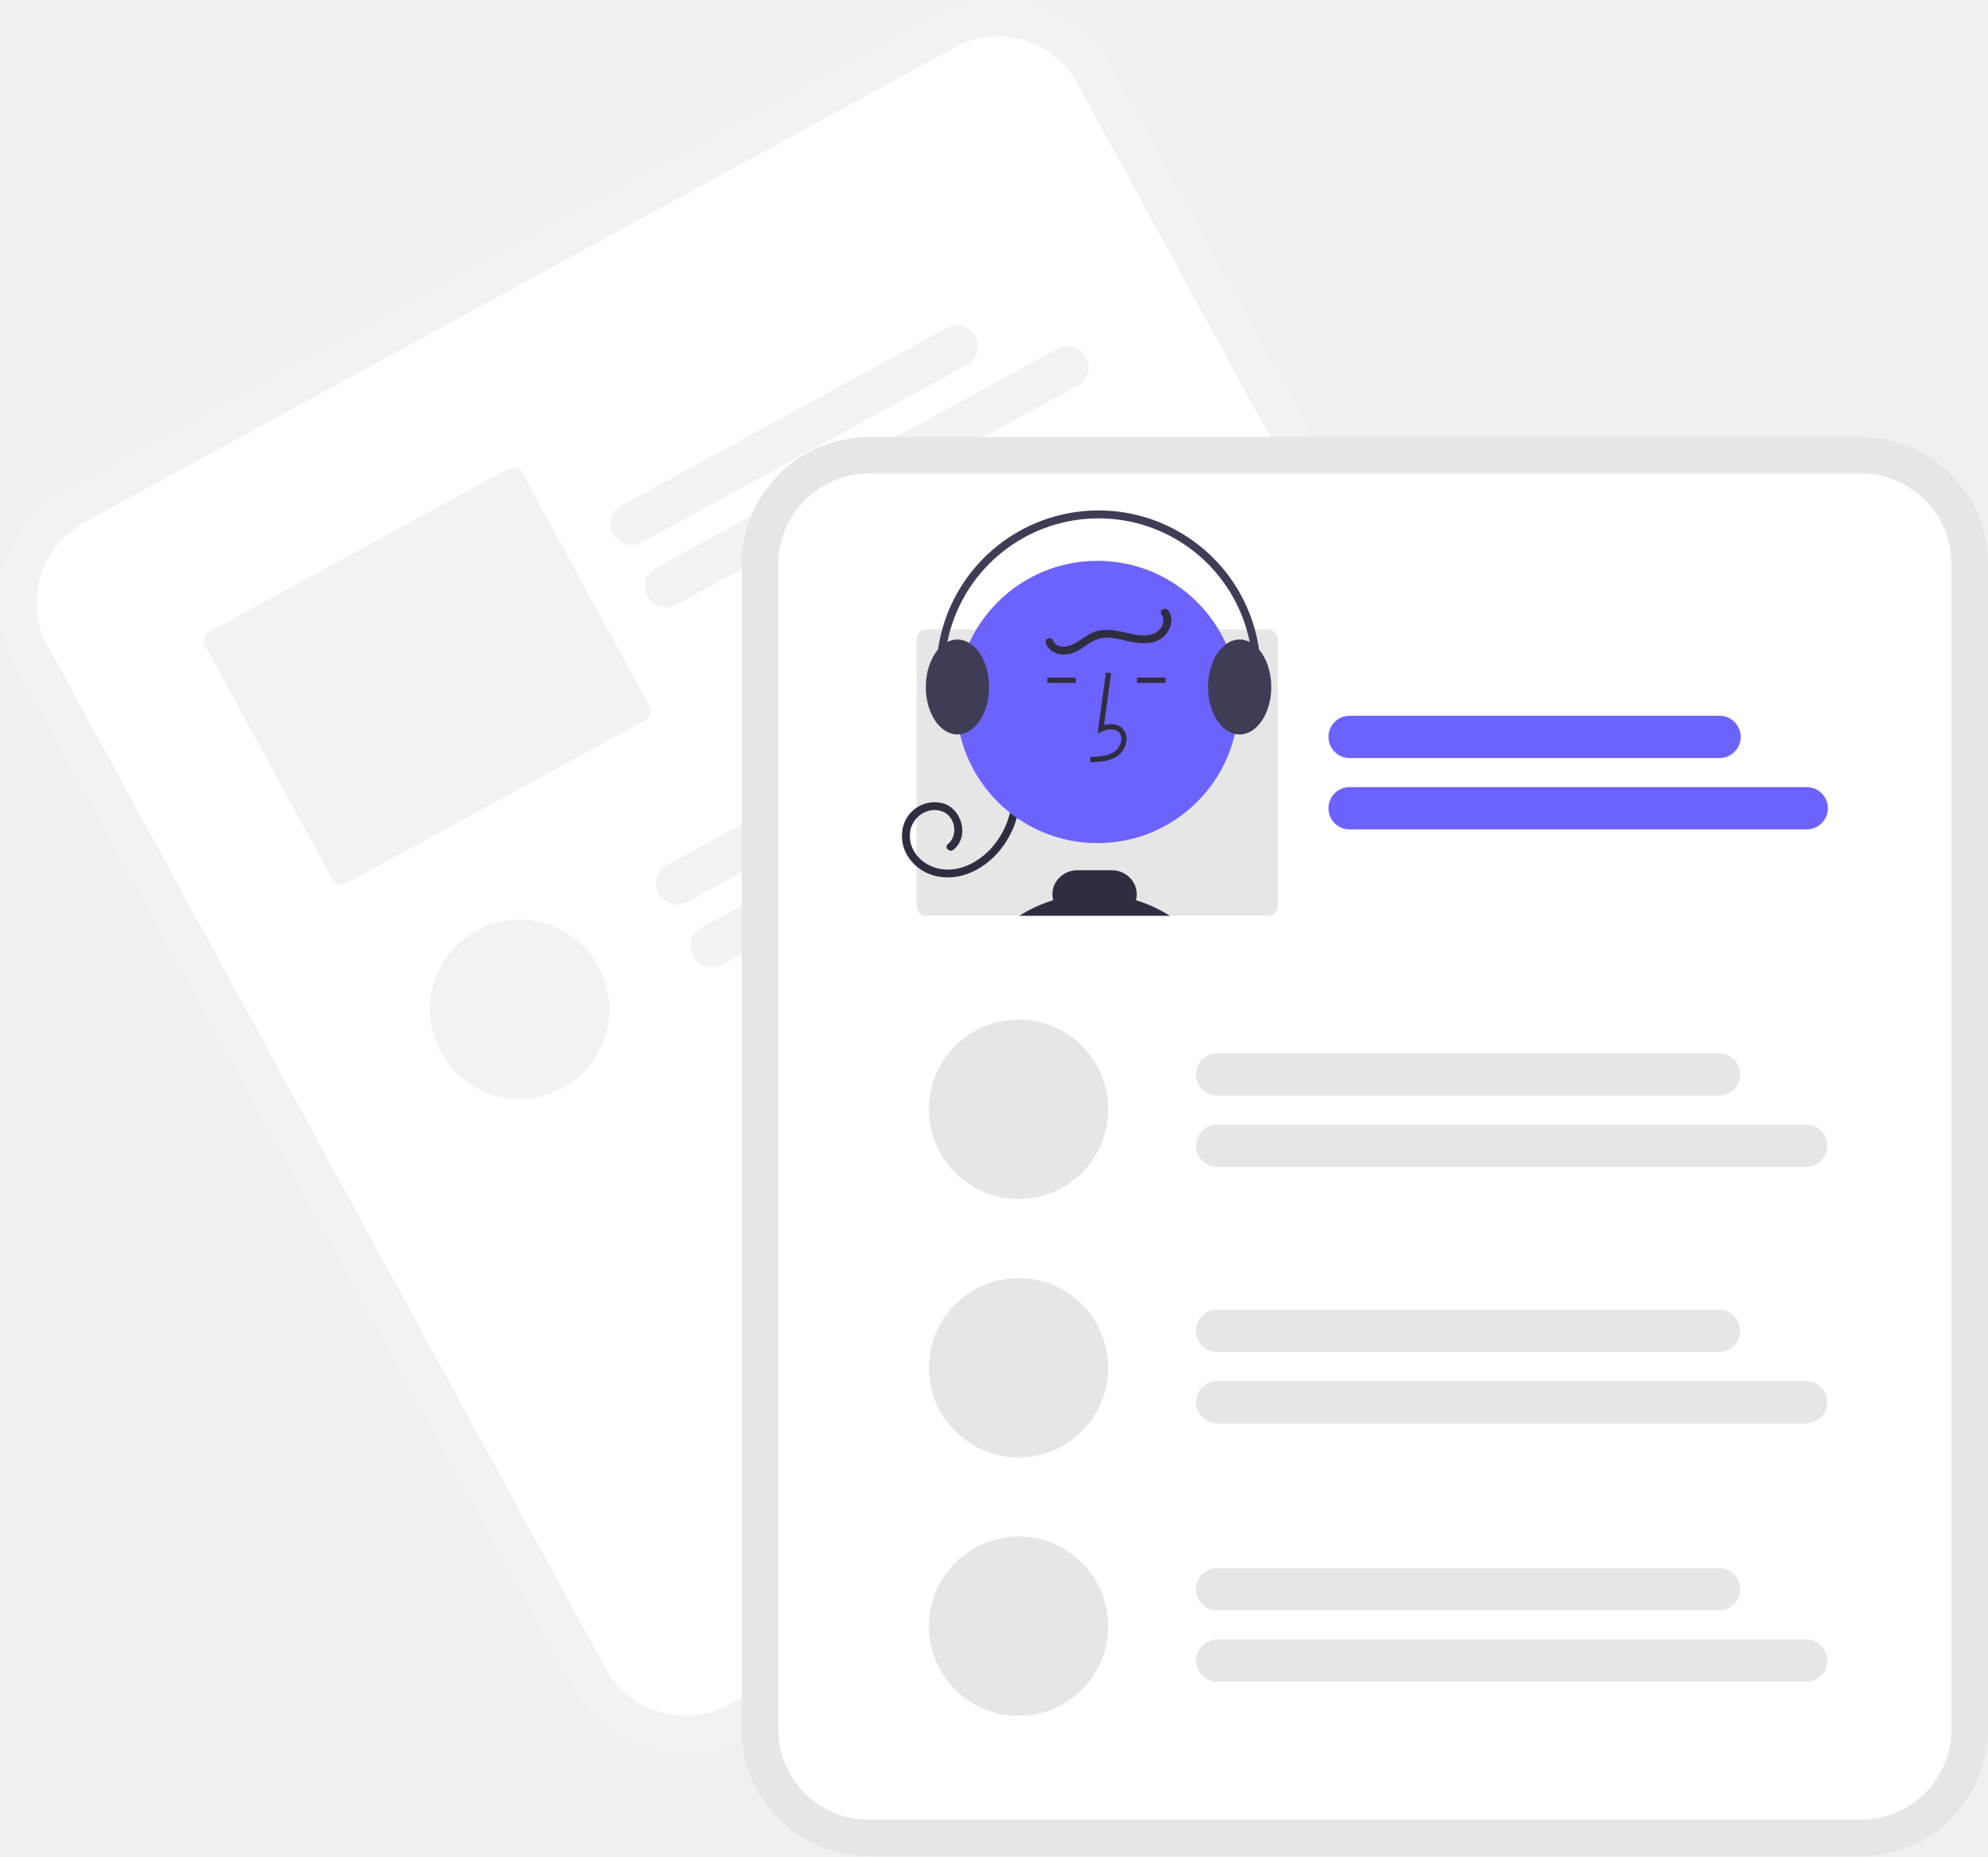
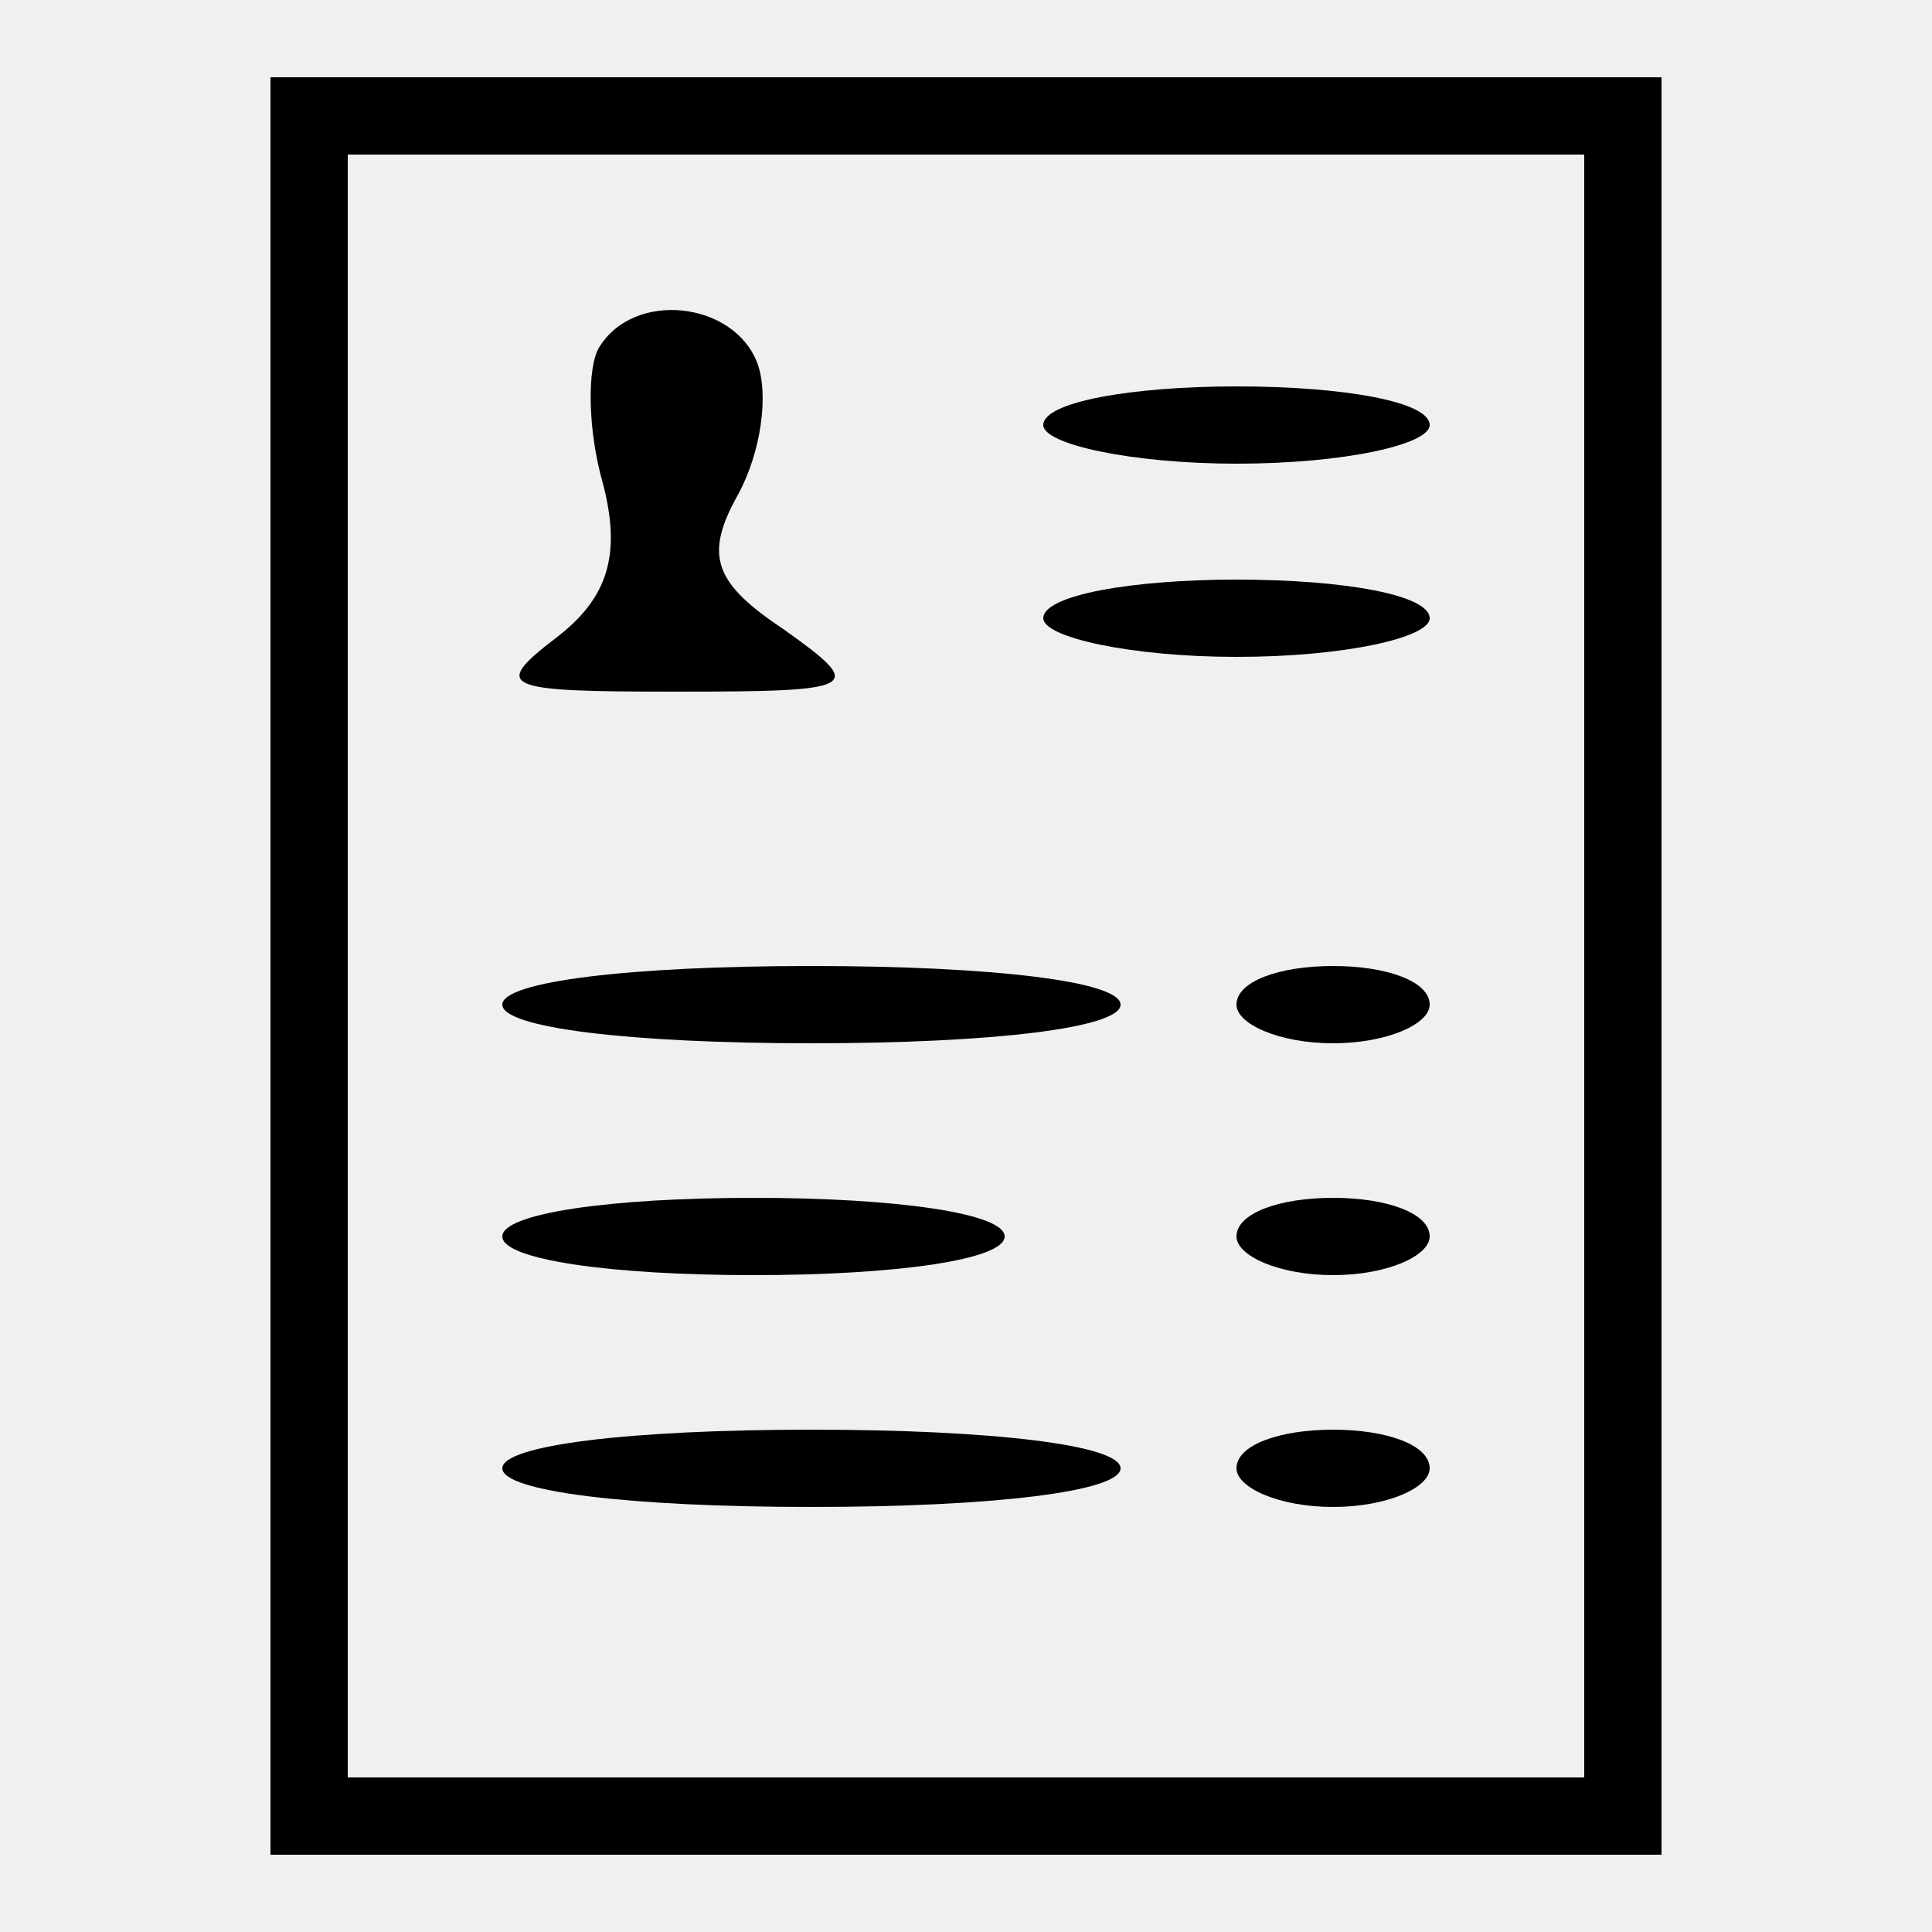
- <svg xmlns="http://www.w3.org/2000/svg" data-name="Layer 1" width="753.875" height="703.828" viewBox="0 0 753.875 703.828">
-   <path d="M578.475,103.958l-23.068,12.587L271.198,271.614,248.13,284.201a48.179,48.179,0,0,0-19.195,65.296L440.578,737.391a48.179,48.179,0,0,0,65.296,19.196l.06-.033L836.159,576.375l.06-.033a48.179,48.179,0,0,0,19.196-65.296L643.771,123.153A48.179,48.179,0,0,0,578.475,103.958Z" transform="translate(-223.0627 -98.08587)" fill="#f2f2f2" />
-   <path d="M585.111,116.119l-27.323,14.908L282.088,281.455,254.766,296.363a34.309,34.309,0,0,0-13.67,46.499L452.739,730.755a34.309,34.309,0,0,0,46.499,13.67l.06-.033L829.523,564.214l.06-.033a34.309,34.309,0,0,0,13.669-46.499L631.61,129.789A34.309,34.309,0,0,0,585.111,116.119Z" transform="translate(-223.0627 -98.08587)" fill="#fff" />
-   <path d="M589.667,236.521,466.505,303.721a8.014,8.014,0,1,1-7.677-14.07l123.162-67.2a8.014,8.014,0,1,1,7.677,14.07Z" transform="translate(-223.0627 -98.08587)" fill="#f2f2f2" />
-   <path d="M631.641,244.431,479.46,327.464a8.014,8.014,0,0,1-7.677-14.07l152.181-83.033a8.014,8.014,0,1,1,7.677,14.07Z" transform="translate(-223.0627 -98.08587)" fill="#f2f2f2" />
-   <path d="M415.872,275.748l-113.548,61.954a3.841,3.841,0,0,0-1.532,5.21L349.144,431.53a3.841,3.841,0,0,0,5.21,1.532l113.548-61.954a3.841,3.841,0,0,0,1.532-5.21l-48.352-88.617A3.841,3.841,0,0,0,415.872,275.748Z" transform="translate(-223.0627 -98.08587)" fill="#f2f2f2" />
-   <path d="M650.776,348.963,483.723,440.111a8.014,8.014,0,1,1-7.677-14.07l167.053-91.148a8.014,8.014,0,1,1,7.677,14.07Z" transform="translate(-223.0627 -98.08587)" fill="#f2f2f2" />
-   <path d="M692.751,356.872,496.678,463.854a8.014,8.014,0,0,1-7.677-14.07L685.074,342.802a8.014,8.014,0,1,1,7.677,14.07Z" transform="translate(-223.0627 -98.08587)" fill="#f2f2f2" />
-   <circle cx="197.039" cy="382.672" r="34" fill="#f2f2f2" />
-   <path d="M928.812,263.788H552.494a48.179,48.179,0,0,0-48.125,48.125V753.789a48.179,48.179,0,0,0,48.125,48.125H928.812a48.179,48.179,0,0,0,48.125-48.125V311.913A48.179,48.179,0,0,0,928.812,263.788Z" transform="translate(-223.0627 -98.08587)" fill="#e6e6e6" />
-   <path d="M928.813,277.642H552.494a34.309,34.309,0,0,0-34.271,34.271V753.789A34.309,34.309,0,0,0,552.494,788.06H928.813a34.309,34.309,0,0,0,34.271-34.271V311.913A34.309,34.309,0,0,0,928.813,277.642Z" transform="translate(-223.0627 -98.08587)" fill="#fff" />
-   <path d="M875.143,385.517H734.842a8.014,8.014,0,0,1,0-16.028H875.143a8.014,8.014,0,1,1,0,16.028Z" transform="translate(-223.0627 -98.08587)" fill="#6c63ff" />
-   <path d="M908.201,412.565H734.842a8.014,8.014,0,1,1,0-16.028h173.36a8.014,8.014,0,0,1,0,16.028Z" transform="translate(-223.0627 -98.08587)" fill="#6c63ff" />
-   <path d="M703.792,336.711H574.442a3.841,3.841,0,0,0-3.84,3.84v100.95a3.841,3.841,0,0,0,3.84,3.84h129.35a3.841,3.841,0,0,0,3.84-3.84v-100.95A3.841,3.841,0,0,0,703.792,336.711Z" transform="translate(-223.0627 -98.08587)" fill="#e6e6e6" />
-   <path d="M609.924,398.701a34.087,34.087,0,0,1-8.804,23.076c-5.656,6.207-14.076,10.324-22.573,8.62-7.824-1.568-14.182-8.407-13.389-16.68a12.356,12.356,0,0,1,15.267-11.095c7.433,1.929,10.394,12.641,4.201,17.669-1.486,1.206-3.621-.904-2.121-2.121,4.094-3.324,2.829-10.595-2.112-12.419-5.754-2.123-11.85,2.443-12.264,8.326-.491,6.974,4.852,12.226,11.404,13.463,7.088,1.338,14.115-2.29,18.918-7.297a30.955,30.955,0,0,0,8.474-21.542,1.501,1.501,0,0,1,3,0Z" transform="translate(-223.0627 -98.08587)" fill="#2f2e41" />
-   <circle cx="416.155" cy="266.167" r="53.519" fill="#6c63ff" />
-   <path d="M636.48,387.089l-.056-2c3.721-.104,7.001-.337,9.466-2.138a6.148,6.148,0,0,0,2.381-4.528,3.514,3.514,0,0,0-1.153-2.895c-1.636-1.382-4.269-.935-6.188-.055l-1.655.759,3.173-23.19,1.981.271-2.699,19.727c2.607-.767,5.023-.437,6.678.961a5.471,5.471,0,0,1,1.86,4.492,8.133,8.133,0,0,1-3.2,6.073C643.903,386.881,639.787,386.996,636.48,387.089Z" transform="translate(-223.0627 -98.08587)" fill="#2f2e41" />
-   <rect x="431.167" y="256.929" width="10.771" height="2" fill="#2f2e41" />
-   <rect x="397.167" y="256.929" width="10.771" height="2" fill="#2f2e41" />
-   <path d="M609.572,445.341a53.006,53.006,0,0,1,12.89-5.93,8.568,8.568,0,0,1,.02-4.71,9.426,9.426,0,0,1,9.13-6.63h13.04a9.46,9.46,0,0,1,9.15,6.64,8.532,8.532,0,0,1,.02,4.7,53.167,53.167,0,0,1,12.89,5.93Z" transform="translate(-223.0627 -98.08587)" fill="#2f2e41" />
-   <path d="M700.522,344.391a11.571,11.571,0,0,0-3.53-2.87,8.367,8.367,0,0,0-3.85-.95,8.772,8.772,0,0,0-5.11,1.72c-4.07,2.88-6.89,9.09-6.89,16.28,0,9.02,4.44,16.5,10.21,17.8a8.253,8.253,0,0,0,1.79.2c6.61,0,12-8.07,12-18C705.142,352.811,703.332,347.681,700.522,344.391Z" transform="translate(-223.0627 -98.08587)" fill="#3f3d56" />
-   <path d="M590.602,341.861h-.01a8.578,8.578,0,0,0-4.45-1.29,8.367,8.367,0,0,0-3.85.95,11.571,11.571,0,0,0-3.53,2.87l-.01.01c-2.8,3.29-4.61,8.42-4.61,14.17,0,7.76,3.28,14.38,7.88,16.91a8.542,8.542,0,0,0,4.12,1.09,7.724,7.724,0,0,0,.96-.06h.01c6.16-.74,11.03-8.5,11.03-17.94C598.142,351.011,595.013,344.521,590.602,341.861Z" transform="translate(-223.0627 -98.08587)" fill="#3f3d56" />
-   <path d="M582.772,373.76a1.501,1.501,0,0,0,1.422-1.98,58.499,58.499,0,1,1,112.687-6.575,1.5,1.5,0,0,0,2.936.619A61.501,61.501,0,1,0,581.351,372.739,1.501,1.501,0,0,0,582.772,373.76Z" transform="translate(-223.0627 -98.08587)" fill="#3f3d56" />
-   <path d="M666.103,329.577c2.119,2.893,1.074,6.791-1.158,9.285-2.905,3.245-7.539,3.45-11.562,2.848-4.514-.676-9.303-2.791-13.873-1.366-3.895,1.215-6.674,4.748-10.721,5.635-3.589.787-7.881-.255-9.139-4.08-.605-1.838,2.291-2.626,2.893-.798.814,2.475,4.329,2.425,6.341,1.74,3.227-1.099,5.714-3.771,8.885-5.047,3.739-1.505,7.796-.825,11.603.032,3.588.808,7.718,2.006,11.293.497,2.645-1.117,4.75-4.635,2.847-7.232-1.142-1.559,1.46-3.057,2.59-1.514Z" transform="translate(-223.0627 -98.08587)" fill="#2f2e41" />
-   <path d="M874.932,513.492H684.63a8.014,8.014,0,1,1,0-16.028H874.932a8.014,8.014,0,0,1,0,16.028Z" transform="translate(-223.0627 -98.08587)" fill="#e6e6e6" />
-   <path d="M907.99,540.539H684.63a8.014,8.014,0,1,1,0-16.028H907.99a8.014,8.014,0,1,1,0,16.028Z" transform="translate(-223.0627 -98.08587)" fill="#e6e6e6" />
-   <path d="M874.932,610.705H684.63a8.014,8.014,0,1,1,0-16.028H874.932a8.014,8.014,0,1,1,0,16.028Z" transform="translate(-223.0627 -98.08587)" fill="#e6e6e6" />
-   <path d="M907.99,637.753H684.63a8.014,8.014,0,1,1,0-16.028H907.99a8.014,8.014,0,1,1,0,16.028Z" transform="translate(-223.0627 -98.08587)" fill="#e6e6e6" />
-   <circle cx="386.25" cy="420.614" r="34" fill="#e6e6e6" />
-   <circle cx="386.25" cy="518.614" r="34" fill="#e6e6e6" />
-   <path d="M874.932,708.705H684.63a8.014,8.014,0,1,1,0-16.028H874.932a8.014,8.014,0,1,1,0,16.028Z" transform="translate(-223.0627 -98.08587)" fill="#e6e6e6" />
-   <path d="M907.99,735.753H684.63a8.014,8.014,0,1,1,0-16.028H907.99a8.014,8.014,0,1,1,0,16.028Z" transform="translate(-223.0627 -98.08587)" fill="#e6e6e6" />
-   <circle cx="386.25" cy="616.614" r="34" fill="#e6e6e6" />
+ <svg xmlns="http://www.w3.org/2000/svg" version="1.0" width="50pt" height="50pt" viewBox="0 0 50 50" preserveAspectRatio="xMidYMid meet">
+   <g transform="translate(0,50) scale(0.1,-0.1)" fill="#000000" stroke="none">
+     <path d="M70 250 l0 -230 180 0 180 0 0 230 0 230 -180 0 -180 0 0 -230z m340 0 l0 -210 -160 0 -160 0 0 210 0 210 160 0 160 0 0 -210z" />
+     <path d="M155 410 c-3 -5 -3 -21 1 -35 5 -19 1 -30 -12 -40 -17 -13 -14 -14 31 -14 48 0 49 1 28 16 -18 12 -21 19 -12 35 6 11 8 26 5 34 -6 16 -32 19 -41 4z" />
+     <path d="M270 390 c0 -5 23 -10 50 -10 28 0 50 5 50 10 0 6 -22 10 -50 10 -27 0 -50 -4 -50 -10z" />
+     <path d="M270 340 c0 -5 23 -10 50 -10 28 0 50 5 50 10 0 6 -22 10 -50 10 -27 0 -50 -4 -50 -10z" />
+     <path d="M130 240 c0 -6 33 -10 80 -10 47 0 80 4 80 10 0 6 -33 10 -80 10 -47 0 -80 -4 -80 -10z" />
+     <path d="M320 240 c0 -5 11 -10 25 -10 14 0 25 5 25 10 0 6 -11 10 -25 10 -14 0 -25 -4 -25 -10z" />
+     <path d="M130 180 c0 -6 28 -10 65 -10 37 0 65 4 65 10 0 6 -28 10 -65 10 -37 0 -65 -4 -65 -10z" />
+     <path d="M320 180 c0 -5 11 -10 25 -10 14 0 25 5 25 10 0 6 -11 10 -25 10 -14 0 -25 -4 -25 -10z" />
+     <path d="M130 120 c0 -6 33 -10 80 -10 47 0 80 4 80 10 0 6 -33 10 -80 10 -47 0 -80 -4 -80 -10z" />
+     <path d="M320 120 c0 -5 11 -10 25 -10 14 0 25 5 25 10 0 6 -11 10 -25 10 -14 0 -25 -4 -25 -10z" />
+   </g>
</svg>
